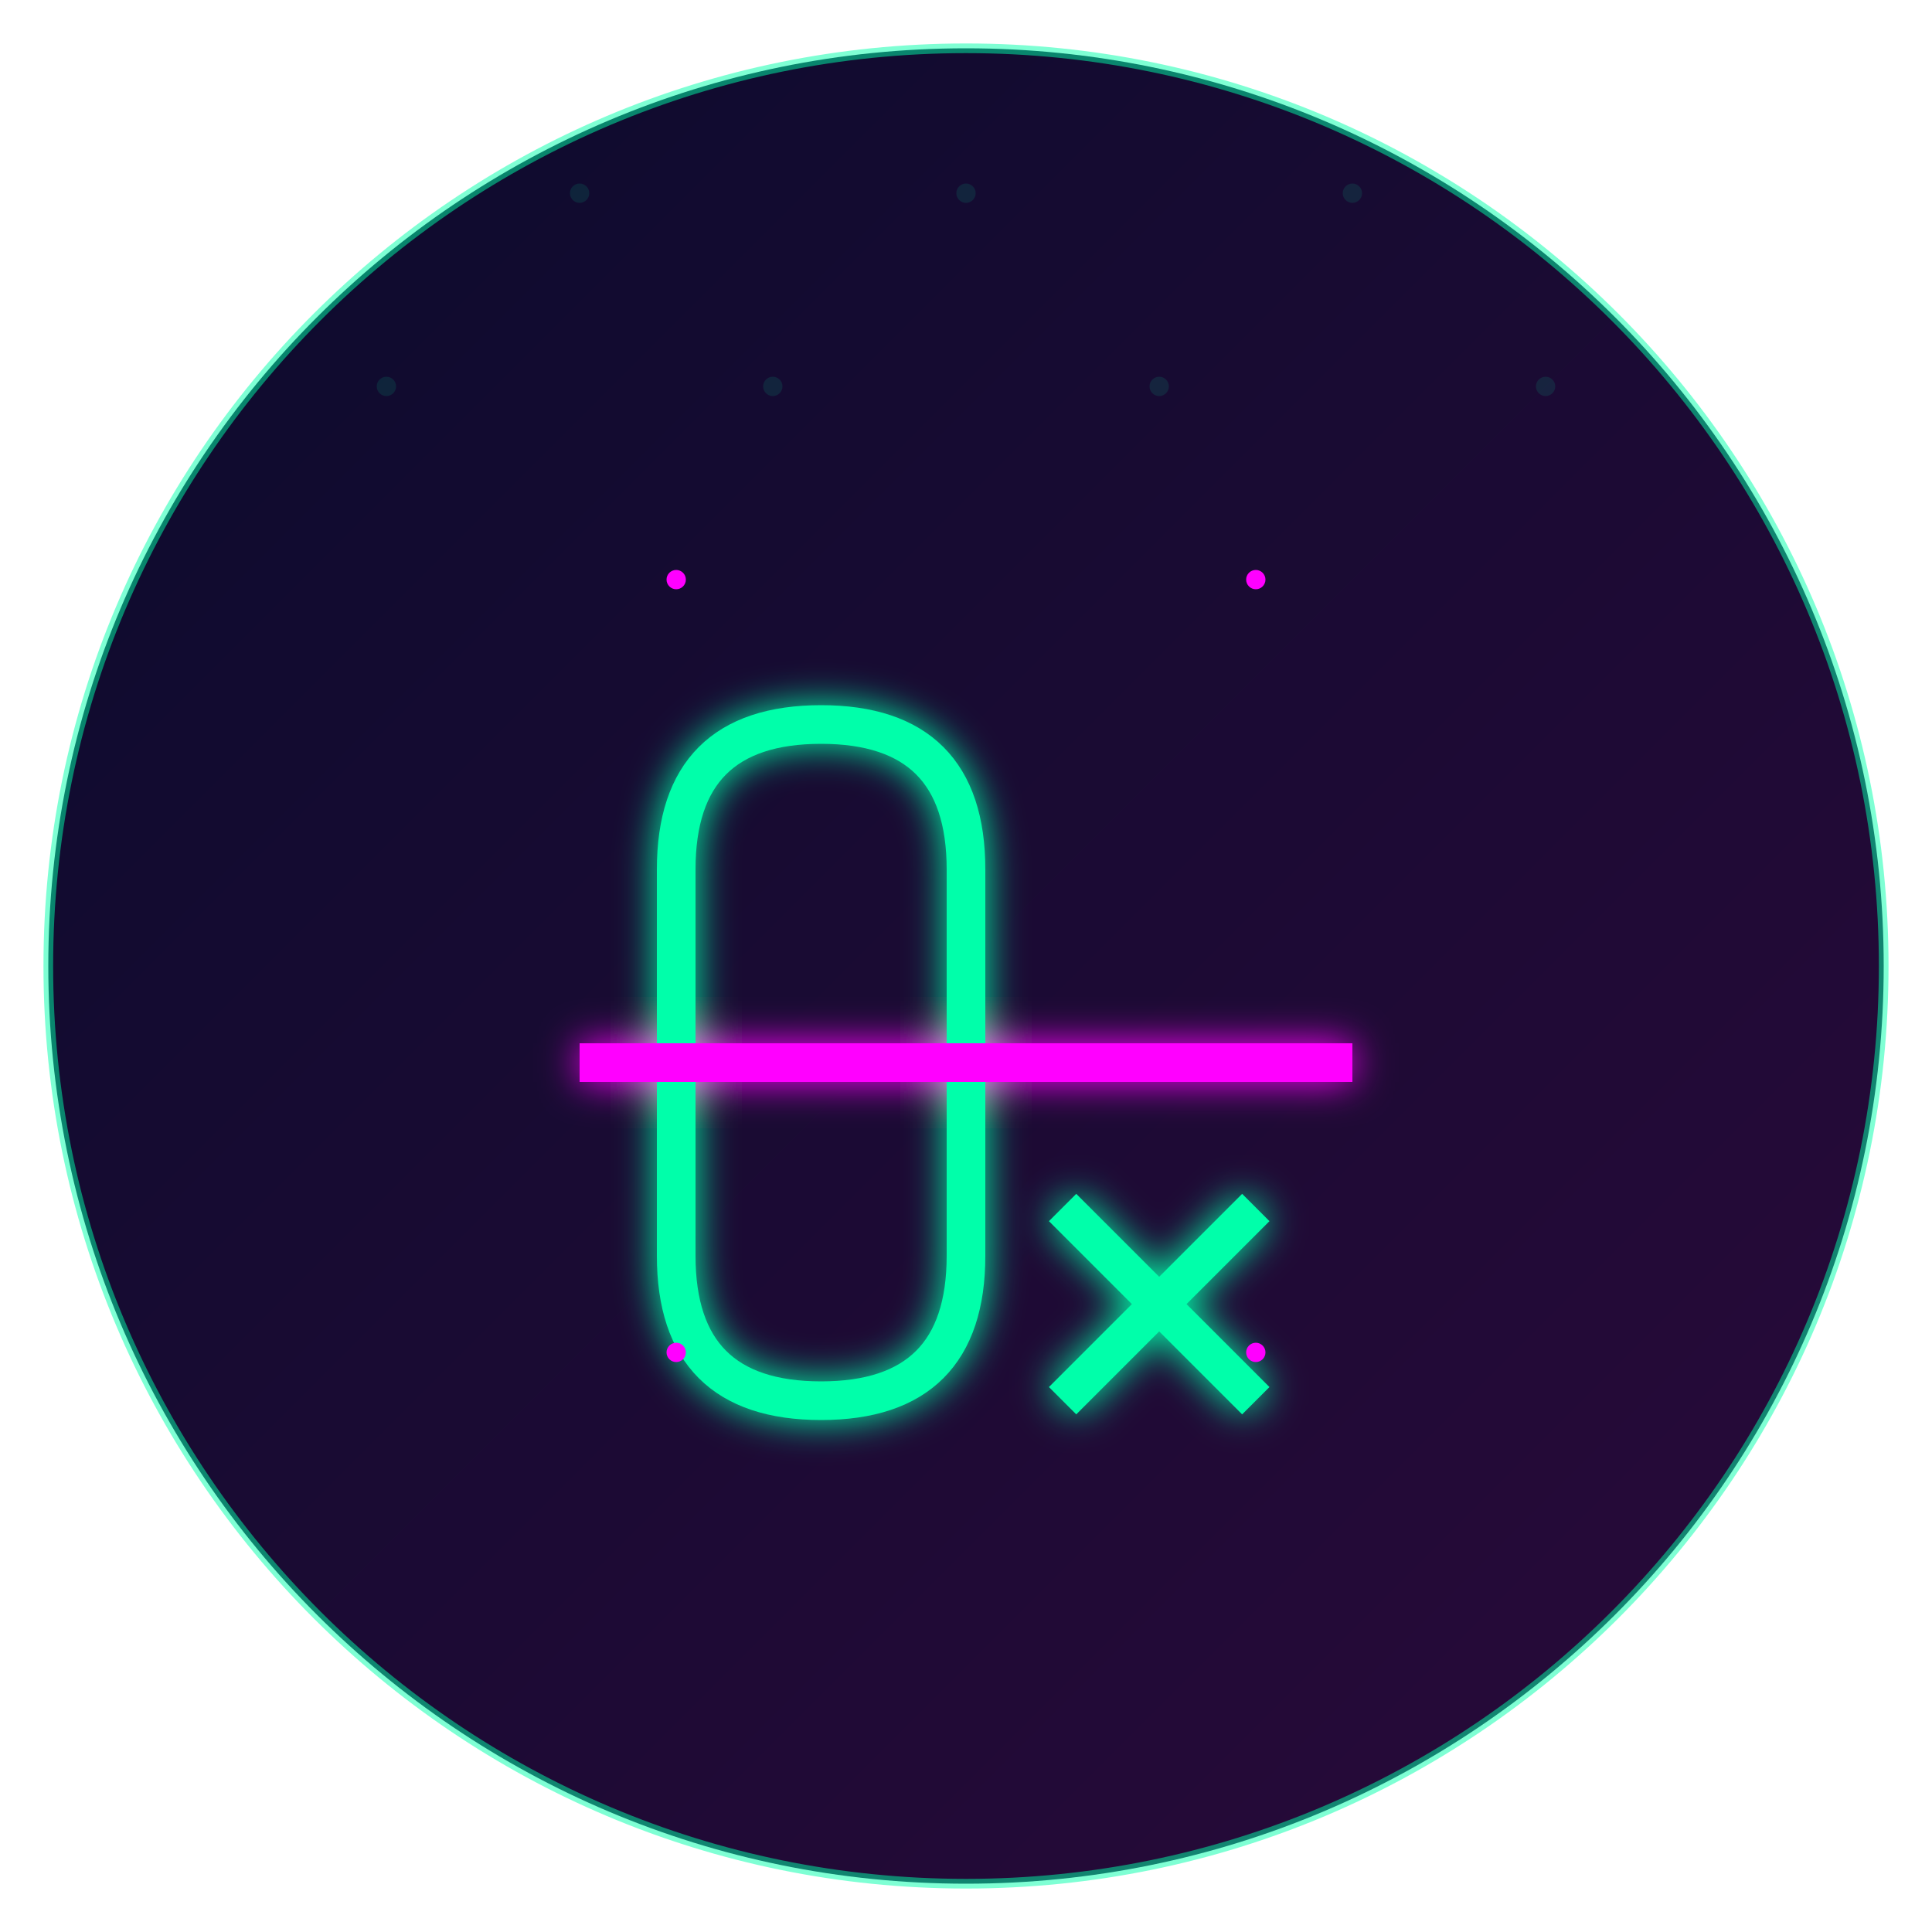
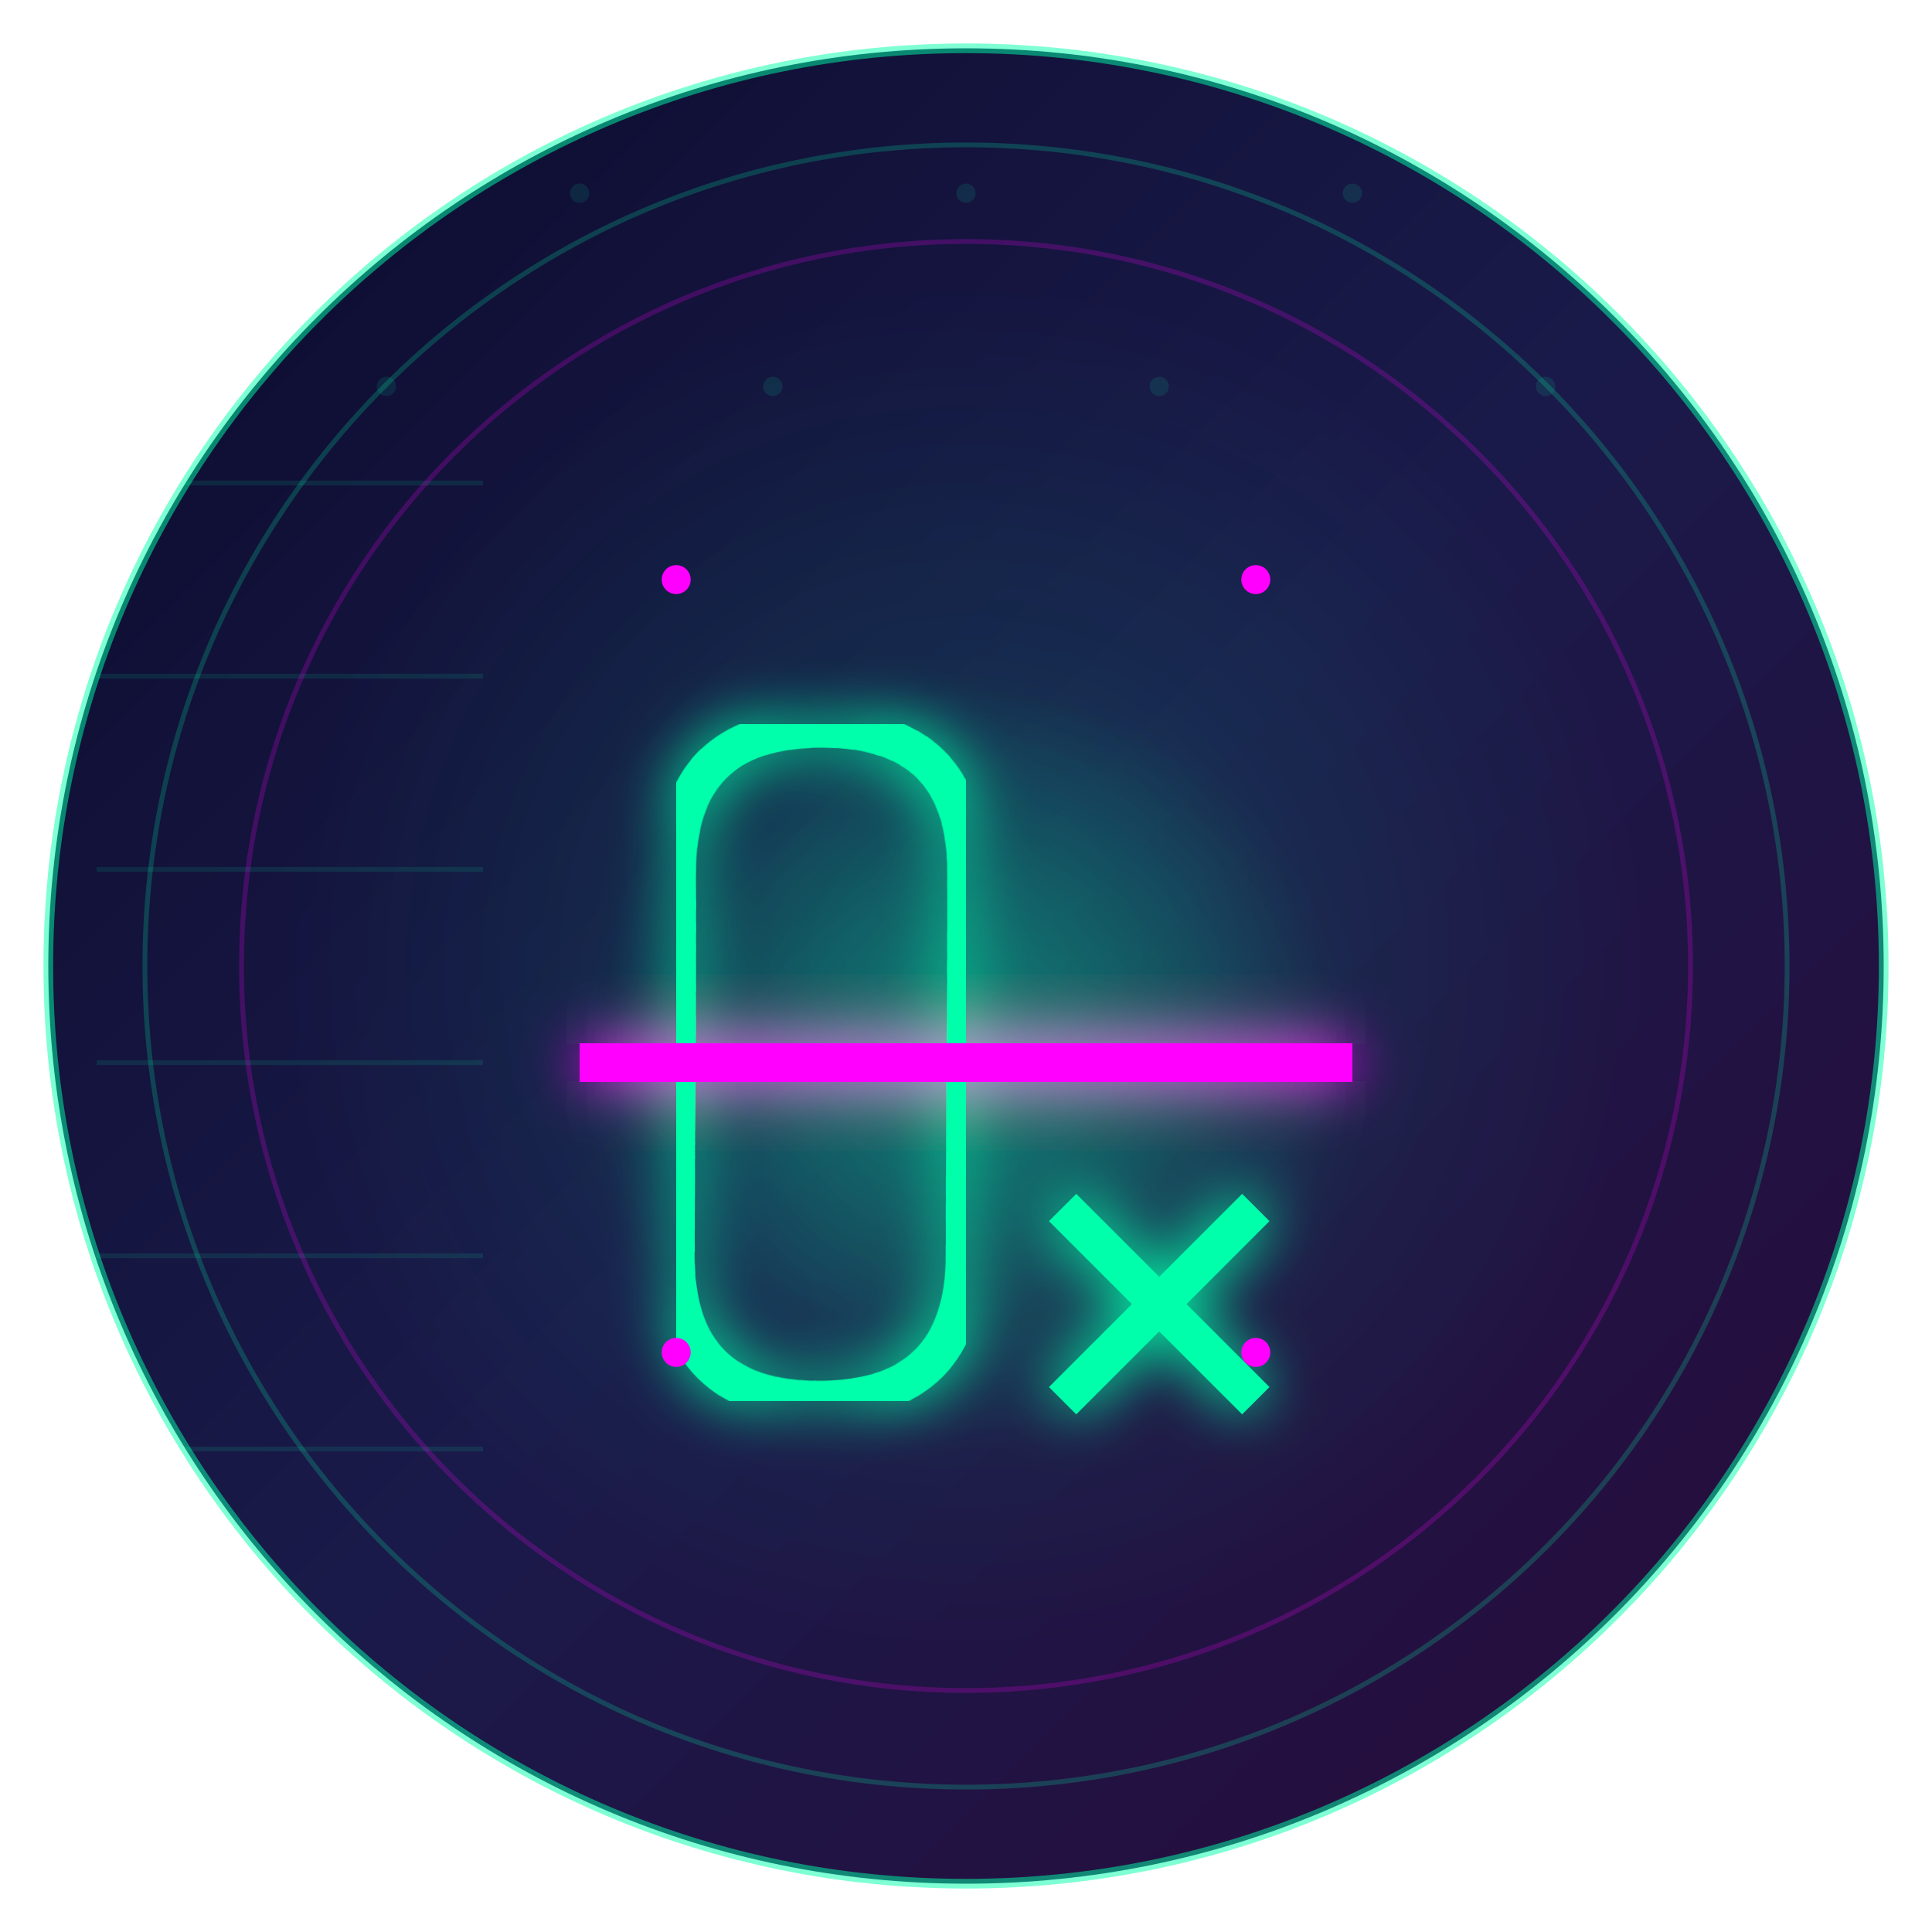
<svg xmlns="http://www.w3.org/2000/svg" width="200" height="200" viewBox="0 0 200 200">
  <defs>
    <linearGradient id="cyberpunkGradient" x1="0%" y1="0%" x2="100%" y2="100%">
      <stop offset="0%" stop-color="#0b0b2d">
        <animate attributeName="stop-color" values="#0b0b2d; #150b3d; #0b0b2d" dur="8s" repeatCount="indefinite" />
      </stop>
+       <stop offset="50%" stop-color="#1a1a4a">
+         <animate attributeName="stop-color" values="#1a1a4a; #2a1a5a; #1a1a4a" dur="8s" repeatCount="indefinite" />
+       </stop>
      <stop offset="100%" stop-color="#2a0a3a">
        <animate attributeName="stop-color" values="#2a0a3a; #3a0a4a; #2a0a3a" dur="8s" repeatCount="indefinite" />
      </stop>
    </linearGradient>
-     <filter id="neonGlow" x="-20%" y="-20%" width="140%" height="140%">
-       <feGaussianBlur stdDeviation="2" result="blur" />
+     <filter id="neonGlow" x="-30%" y="-30%" width="160%" height="160%">
+       <feGaussianBlur stdDeviation="3" result="blur" />
      <feComposite in="SourceGraphic" in2="blur" operator="over" />
    </filter>
+     <filter id="digitalDistortion" x="0" y="0" width="100%" height="100%">
+       <feTurbulence type="fractalNoise" baseFrequency="0.01" numOctaves="1" result="noise" seed="0">
+         <animate attributeName="seed" from="0" to="100" dur="10s" repeatCount="indefinite" />
+       </feTurbulence>
+       <feDisplacementMap in="SourceGraphic" in2="noise" scale="2" xChannelSelector="R" yChannelSelector="G" />
+     </filter>
    <pattern id="dataPattern" width="200" height="200" patternUnits="userSpaceOnUse">
-       <circle cx="20" cy="20" r="1" fill="#00ffaa" opacity="0.2">
-         <animate attributeName="opacity" values="0.1;0.3;0.1" dur="3s" repeatCount="indefinite" />
-       </circle>
-       <circle cx="40" cy="40" r="1" fill="#00ffaa" opacity="0.2">
-         <animate attributeName="opacity" values="0.1;0.3;0.1" dur="4s" repeatCount="indefinite" />
-       </circle>
-       <circle cx="60" cy="20" r="1" fill="#00ffaa" opacity="0.2">
-         <animate attributeName="opacity" values="0.1;0.3;0.1" dur="5s" repeatCount="indefinite" />
-       </circle>
-       <circle cx="80" cy="40" r="1" fill="#00ffaa" opacity="0.2">
-         <animate attributeName="opacity" values="0.1;0.3;0.1" dur="3.5s" repeatCount="indefinite" />
-       </circle>
-       <circle cx="100" cy="20" r="1" fill="#00ffaa" opacity="0.2">
-         <animate attributeName="opacity" values="0.1;0.3;0.1" dur="4.5s" repeatCount="indefinite" />
-       </circle>
-       <circle cx="120" cy="40" r="1" fill="#00ffaa" opacity="0.2">
-         <animate attributeName="opacity" values="0.1;0.3;0.1" dur="3.2s" repeatCount="indefinite" />
-       </circle>
-       <circle cx="140" cy="20" r="1" fill="#00ffaa" opacity="0.2">
-         <animate attributeName="opacity" values="0.1;0.3;0.1" dur="4.2s" repeatCount="indefinite" />
-       </circle>
-       <circle cx="160" cy="40" r="1" fill="#00ffaa" opacity="0.2">
-         <animate attributeName="opacity" values="0.1;0.3;0.1" dur="3.7s" repeatCount="indefinite" />
-       </circle>
-       <circle cx="180" cy="20" r="1" fill="#00ffaa" opacity="0.2">
-         <animate attributeName="opacity" values="0.1;0.3;0.1" dur="4.7s" repeatCount="indefinite" />
-       </circle>
+       <g fill="#00ffaa">
+         <circle cx="20" cy="20" r="1" opacity="0.2">
+           <animate attributeName="opacity" values="0.1;0.4;0.1" dur="3s" repeatCount="indefinite" />
+         </circle>
+         <circle cx="40" cy="40" r="1" opacity="0.2">
+           <animate attributeName="opacity" values="0.1;0.4;0.1" dur="4s" repeatCount="indefinite" />
+         </circle>
+         <circle cx="60" cy="20" r="1" opacity="0.2">
+           <animate attributeName="opacity" values="0.1;0.4;0.1" dur="5s" repeatCount="indefinite" />
+         </circle>
+         <circle cx="80" cy="40" r="1" opacity="0.2">
+           <animate attributeName="opacity" values="0.1;0.4;0.1" dur="3.5s" repeatCount="indefinite" />
+         </circle>
+         <circle cx="100" cy="20" r="1" opacity="0.2">
+           <animate attributeName="opacity" values="0.1;0.4;0.1" dur="4.5s" repeatCount="indefinite" />
+         </circle>
+         <circle cx="120" cy="40" r="1" opacity="0.2">
+           <animate attributeName="opacity" values="0.1;0.4;0.1" dur="3.2s" repeatCount="indefinite" />
+         </circle>
+         <circle cx="140" cy="20" r="1" opacity="0.2">
+           <animate attributeName="opacity" values="0.1;0.4;0.1" dur="4.2s" repeatCount="indefinite" />
+         </circle>
+         <circle cx="160" cy="40" r="1" opacity="0.2">
+           <animate attributeName="opacity" values="0.1;0.4;0.1" dur="3.7s" repeatCount="indefinite" />
+         </circle>
+         <circle cx="180" cy="20" r="1" opacity="0.2">
+           <animate attributeName="opacity" values="0.1;0.4;0.1" dur="4.7s" repeatCount="indefinite" />
+         </circle>
+       </g>
+       <line x1="10" y1="50" x2="50" y2="50" stroke="#00ffaa" stroke-width="0.5" opacity="0.2">
+         <animate attributeName="x2" values="50;190;50" dur="7s" repeatCount="indefinite" />
+         <animate attributeName="opacity" values="0.1;0.3;0.1" dur="7s" repeatCount="indefinite" />
+       </line>
+       <line x1="10" y1="70" x2="50" y2="70" stroke="#00ffaa" stroke-width="0.5" opacity="0.2">
+         <animate attributeName="x2" values="50;190;50" dur="9s" repeatCount="indefinite" />
+         <animate attributeName="opacity" values="0.1;0.3;0.1" dur="9s" repeatCount="indefinite" />
+       </line>
+       <line x1="10" y1="90" x2="50" y2="90" stroke="#00ffaa" stroke-width="0.5" opacity="0.2">
+         <animate attributeName="x2" values="50;190;50" dur="8s" repeatCount="indefinite" />
+         <animate attributeName="opacity" values="0.1;0.3;0.1" dur="8s" repeatCount="indefinite" />
+       </line>
+       <line x1="10" y1="110" x2="50" y2="110" stroke="#00ffaa" stroke-width="0.5" opacity="0.2">
+         <animate attributeName="x2" values="50;190;50" dur="10s" repeatCount="indefinite" />
+         <animate attributeName="opacity" values="0.1;0.3;0.1" dur="10s" repeatCount="indefinite" />
+       </line>
+       <line x1="10" y1="130" x2="50" y2="130" stroke="#00ffaa" stroke-width="0.5" opacity="0.2">
+         <animate attributeName="x2" values="50;190;50" dur="6s" repeatCount="indefinite" />
+         <animate attributeName="opacity" values="0.1;0.3;0.1" dur="6s" repeatCount="indefinite" />
+       </line>
+       <line x1="10" y1="150" x2="50" y2="150" stroke="#00ffaa" stroke-width="0.5" opacity="0.2">
+         <animate attributeName="x2" values="50;190;50" dur="11s" repeatCount="indefinite" />
+         <animate attributeName="opacity" values="0.1;0.3;0.1" dur="11s" repeatCount="indefinite" />
+       </line>
    </pattern>
+     <radialGradient id="energyGlow" cx="50%" cy="50%" r="50%" fx="50%" fy="50%">
+       <stop offset="0%" stop-color="#00ffaa" stop-opacity="0.7">
+         <animate attributeName="stop-opacity" values="0.7;0.9;0.7" dur="3s" repeatCount="indefinite" />
+       </stop>
+       <stop offset="100%" stop-color="#00ffaa" stop-opacity="0">
+         <animate attributeName="stop-opacity" values="0;0.2;0" dur="3s" repeatCount="indefinite" />
+       </stop>
+     </radialGradient>
  </defs>
-   <circle cx="100" cy="100" r="95" fill="url(#cyberpunkGradient)" />
+   <circle cx="100" cy="100" r="95" fill="url(#cyberpunkGradient)">
+     <animate attributeName="r" values="95;93;95" dur="5s" repeatCount="indefinite" />
+   </circle>
  <circle cx="100" cy="100" r="95" fill="url(#dataPattern)" opacity="0.5" />
+   <circle cx="100" cy="100" r="70" fill="url(#energyGlow)" opacity="0.2">
+     <animate attributeName="opacity" values="0.2;0.3;0.2" dur="4s" repeatCount="indefinite" />
+     <animate attributeName="r" values="70;72;70" dur="6s" repeatCount="indefinite" />
+   </circle>
  <circle cx="100" cy="100" r="95" fill="none" stroke="#00ffaa" stroke-width="1" opacity="0.5">
    <animate attributeName="stroke-width" values="1;2;1" dur="4s" repeatCount="indefinite" />
    <animate attributeName="opacity" values="0.3;0.6;0.3" dur="4s" repeatCount="indefinite" />
  </circle>
+   <circle cx="100" cy="100" r="85" fill="none" stroke="#00ffaa" stroke-width="0.5" opacity="0.2">
+     <animate attributeName="r" values="85;80;85" dur="7s" repeatCount="indefinite" />
+     <animate attributeName="opacity" values="0.2;0.4;0.2" dur="7s" repeatCount="indefinite" />
+   </circle>
+   <circle cx="100" cy="100" r="75" fill="none" stroke="#ff00ff" stroke-width="0.5" opacity="0.2">
+     <animate attributeName="r" values="75;80;75" dur="9s" repeatCount="indefinite" />
+     <animate attributeName="opacity" values="0.2;0.3;0.2" dur="9s" repeatCount="indefinite" />
+   </circle>
  <g filter="url(#neonGlow)" transform="translate(0, 10)">
-     <path d="M70,80 Q70,65 85,65 Q100,65 100,80 L100,120 Q100,135 85,135 Q70,135 70,120 Z" fill="none" stroke="#00ffaa" stroke-width="4">
+     <circle cx="100" cy="100" r="40" fill="url(#energyGlow)" opacity="0.3">
+       <animate attributeName="r" values="40;45;40" dur="5s" repeatCount="indefinite" />
+       <animate attributeName="opacity" values="0.3;0.5;0.3" dur="5s" repeatCount="indefinite" />
+     </circle>
+     <path d="M70,80 Q70,65 85,65 Q100,65 100,80 L100,120 Q100,135 85,135 Q70,135 70,120 Z" fill="none" stroke="#00ffaa" stroke-width="4" filter="url(#digitalDistortion)">
      <animate attributeName="stroke" values="#00ffaa;#00ffdd;#00ffaa" dur="6s" repeatCount="indefinite" />
+       <animate attributeName="stroke-width" values="4;4.5;4" dur="3s" repeatCount="indefinite" />
    </path>
    <line x1="60" y1="100" x2="140" y2="100" stroke="#ff00ff" stroke-width="4">
      <animate attributeName="stroke" values="#ff00ff;#ff40ff;#ff00ff" dur="5s" repeatCount="indefinite" />
      <animate attributeName="x1" values="60;58;60" dur="7s" repeatCount="indefinite" />
      <animate attributeName="x2" values="140;142;140" dur="7s" repeatCount="indefinite" />
+       <animate attributeName="stroke-width" values="4;4.5;4" dur="4s" repeatCount="indefinite" />
    </line>
    <g>
      <animateTransform attributeName="transform" type="rotate" from="0 120 125" to="360 120 125" dur="20s" repeatCount="indefinite" additive="sum" calcMode="linear" values="0 120 125; 5 120 125; 0 120 125; -5 120 125; 0 120 125" keyTimes="0; 0.25; 0.5; 0.75; 1" />
      <path d="M110,115 L130,135 M110,135 L130,115" stroke="#00ffaa" stroke-width="4">
        <animate attributeName="stroke" values="#00ffaa;#00ffdd;#00ffaa" dur="6s" repeatCount="indefinite" />
+         <animate attributeName="stroke-width" values="4;4.5;4" dur="3.5s" repeatCount="indefinite" />
      </path>
    </g>
  </g>
-   <circle cx="70" cy="60" r="1" fill="#ff00ff">
-     <animate attributeName="cy" values="60;55;60" dur="3s" repeatCount="indefinite" />
-     <animate attributeName="opacity" values="0.5;1;0.5" dur="3s" repeatCount="indefinite" />
-   </circle>
-   <circle cx="130" cy="60" r="1" fill="#ff00ff">
-     <animate attributeName="cy" values="60;65;60" dur="4s" repeatCount="indefinite" />
-     <animate attributeName="opacity" values="0.5;1;0.5" dur="4s" repeatCount="indefinite" />
-   </circle>
-   <circle cx="70" cy="140" r="1" fill="#ff00ff">
-     <animate attributeName="cy" values="140;145;140" dur="3.5s" repeatCount="indefinite" />
-     <animate attributeName="opacity" values="0.5;1;0.5" dur="3.5s" repeatCount="indefinite" />
-   </circle>
-   <circle cx="130" cy="140" r="1" fill="#ff00ff">
-     <animate attributeName="cy" values="140;135;140" dur="4.5s" repeatCount="indefinite" />
-     <animate attributeName="opacity" values="0.5;1;0.5" dur="4.5s" repeatCount="indefinite" />
-   </circle>
+   <g>
+     <circle cx="70" cy="60" r="1.5" fill="#ff00ff">
+       <animate attributeName="cy" values="60;55;60" dur="3s" repeatCount="indefinite" />
+       <animate attributeName="opacity" values="0.5;1;0.5" dur="3s" repeatCount="indefinite" />
+       <animate attributeName="r" values="1.5;2;1.5" dur="3s" repeatCount="indefinite" />
+     </circle>
+     <circle cx="130" cy="60" r="1.5" fill="#ff00ff">
+       <animate attributeName="cy" values="60;65;60" dur="4s" repeatCount="indefinite" />
+       <animate attributeName="opacity" values="0.5;1;0.5" dur="4s" repeatCount="indefinite" />
+       <animate attributeName="r" values="1.5;2;1.5" dur="4s" repeatCount="indefinite" />
+     </circle>
+     <circle cx="70" cy="140" r="1.5" fill="#ff00ff">
+       <animate attributeName="cy" values="140;145;140" dur="3.5s" repeatCount="indefinite" />
+       <animate attributeName="opacity" values="0.5;1;0.5" dur="3.5s" repeatCount="indefinite" />
+       <animate attributeName="r" values="1.5;2;1.5" dur="3.5s" repeatCount="indefinite" />
+     </circle>
+     <circle cx="130" cy="140" r="1.5" fill="#ff00ff">
+       <animate attributeName="cy" values="140;135;140" dur="4.5s" repeatCount="indefinite" />
+       <animate attributeName="opacity" values="0.5;1;0.5" dur="4.5s" repeatCount="indefinite" />
+       <animate attributeName="r" values="1.5;2;1.5" dur="4.5s" repeatCount="indefinite" />
+     </circle>
+   </g>
</svg>
